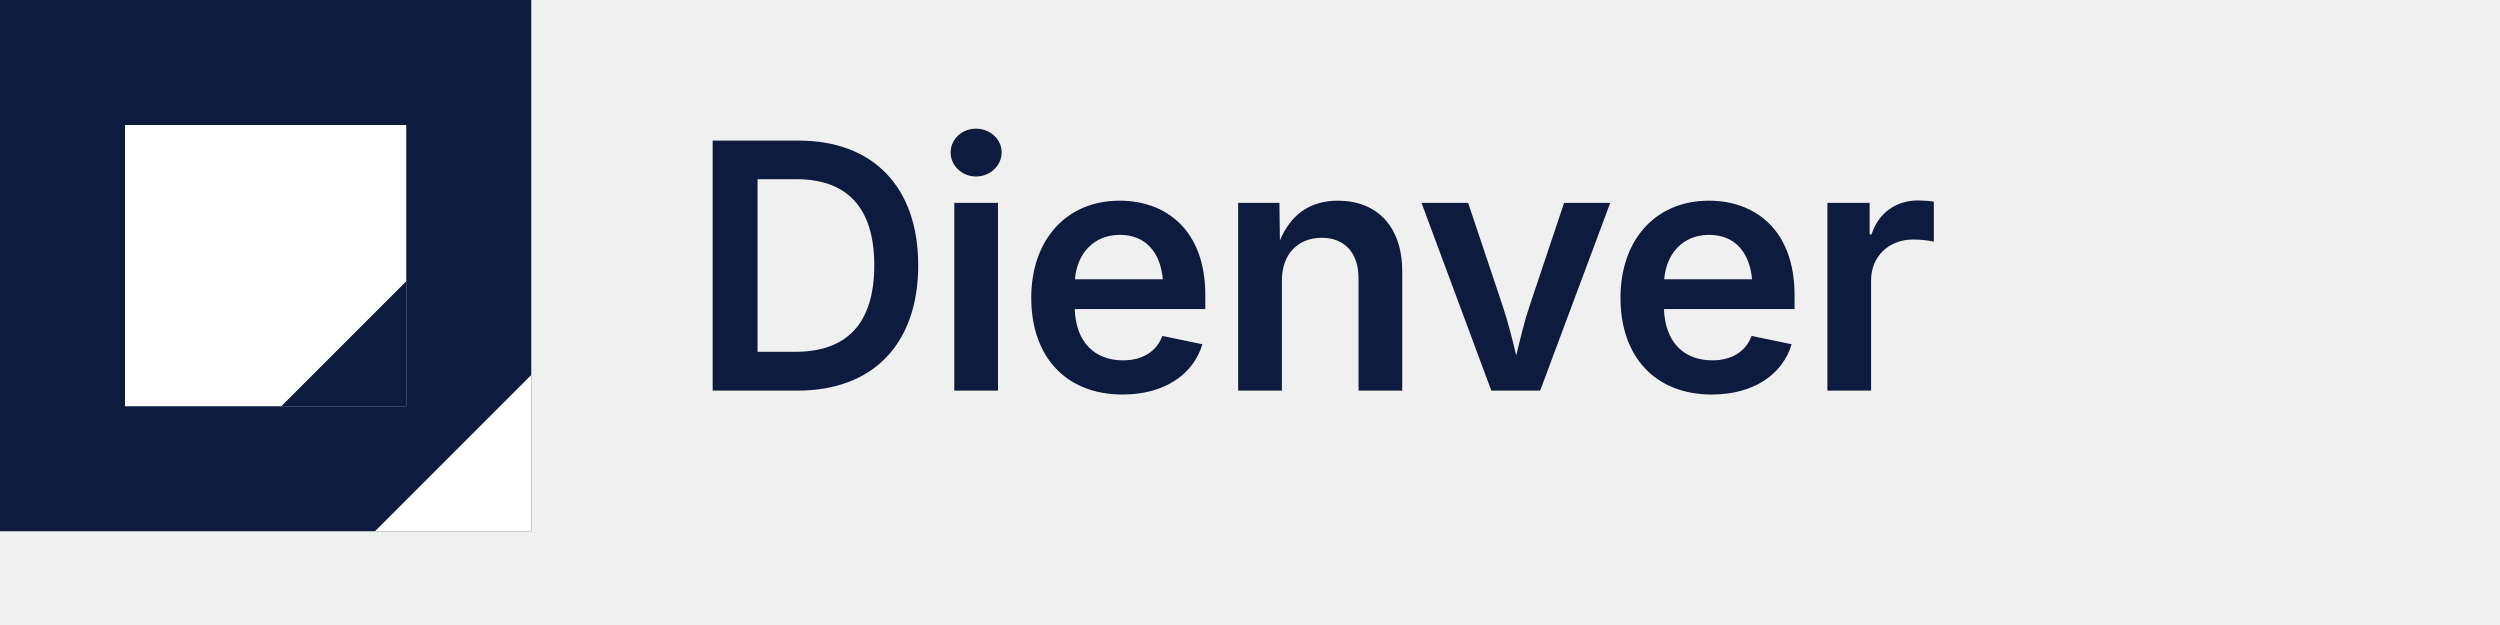
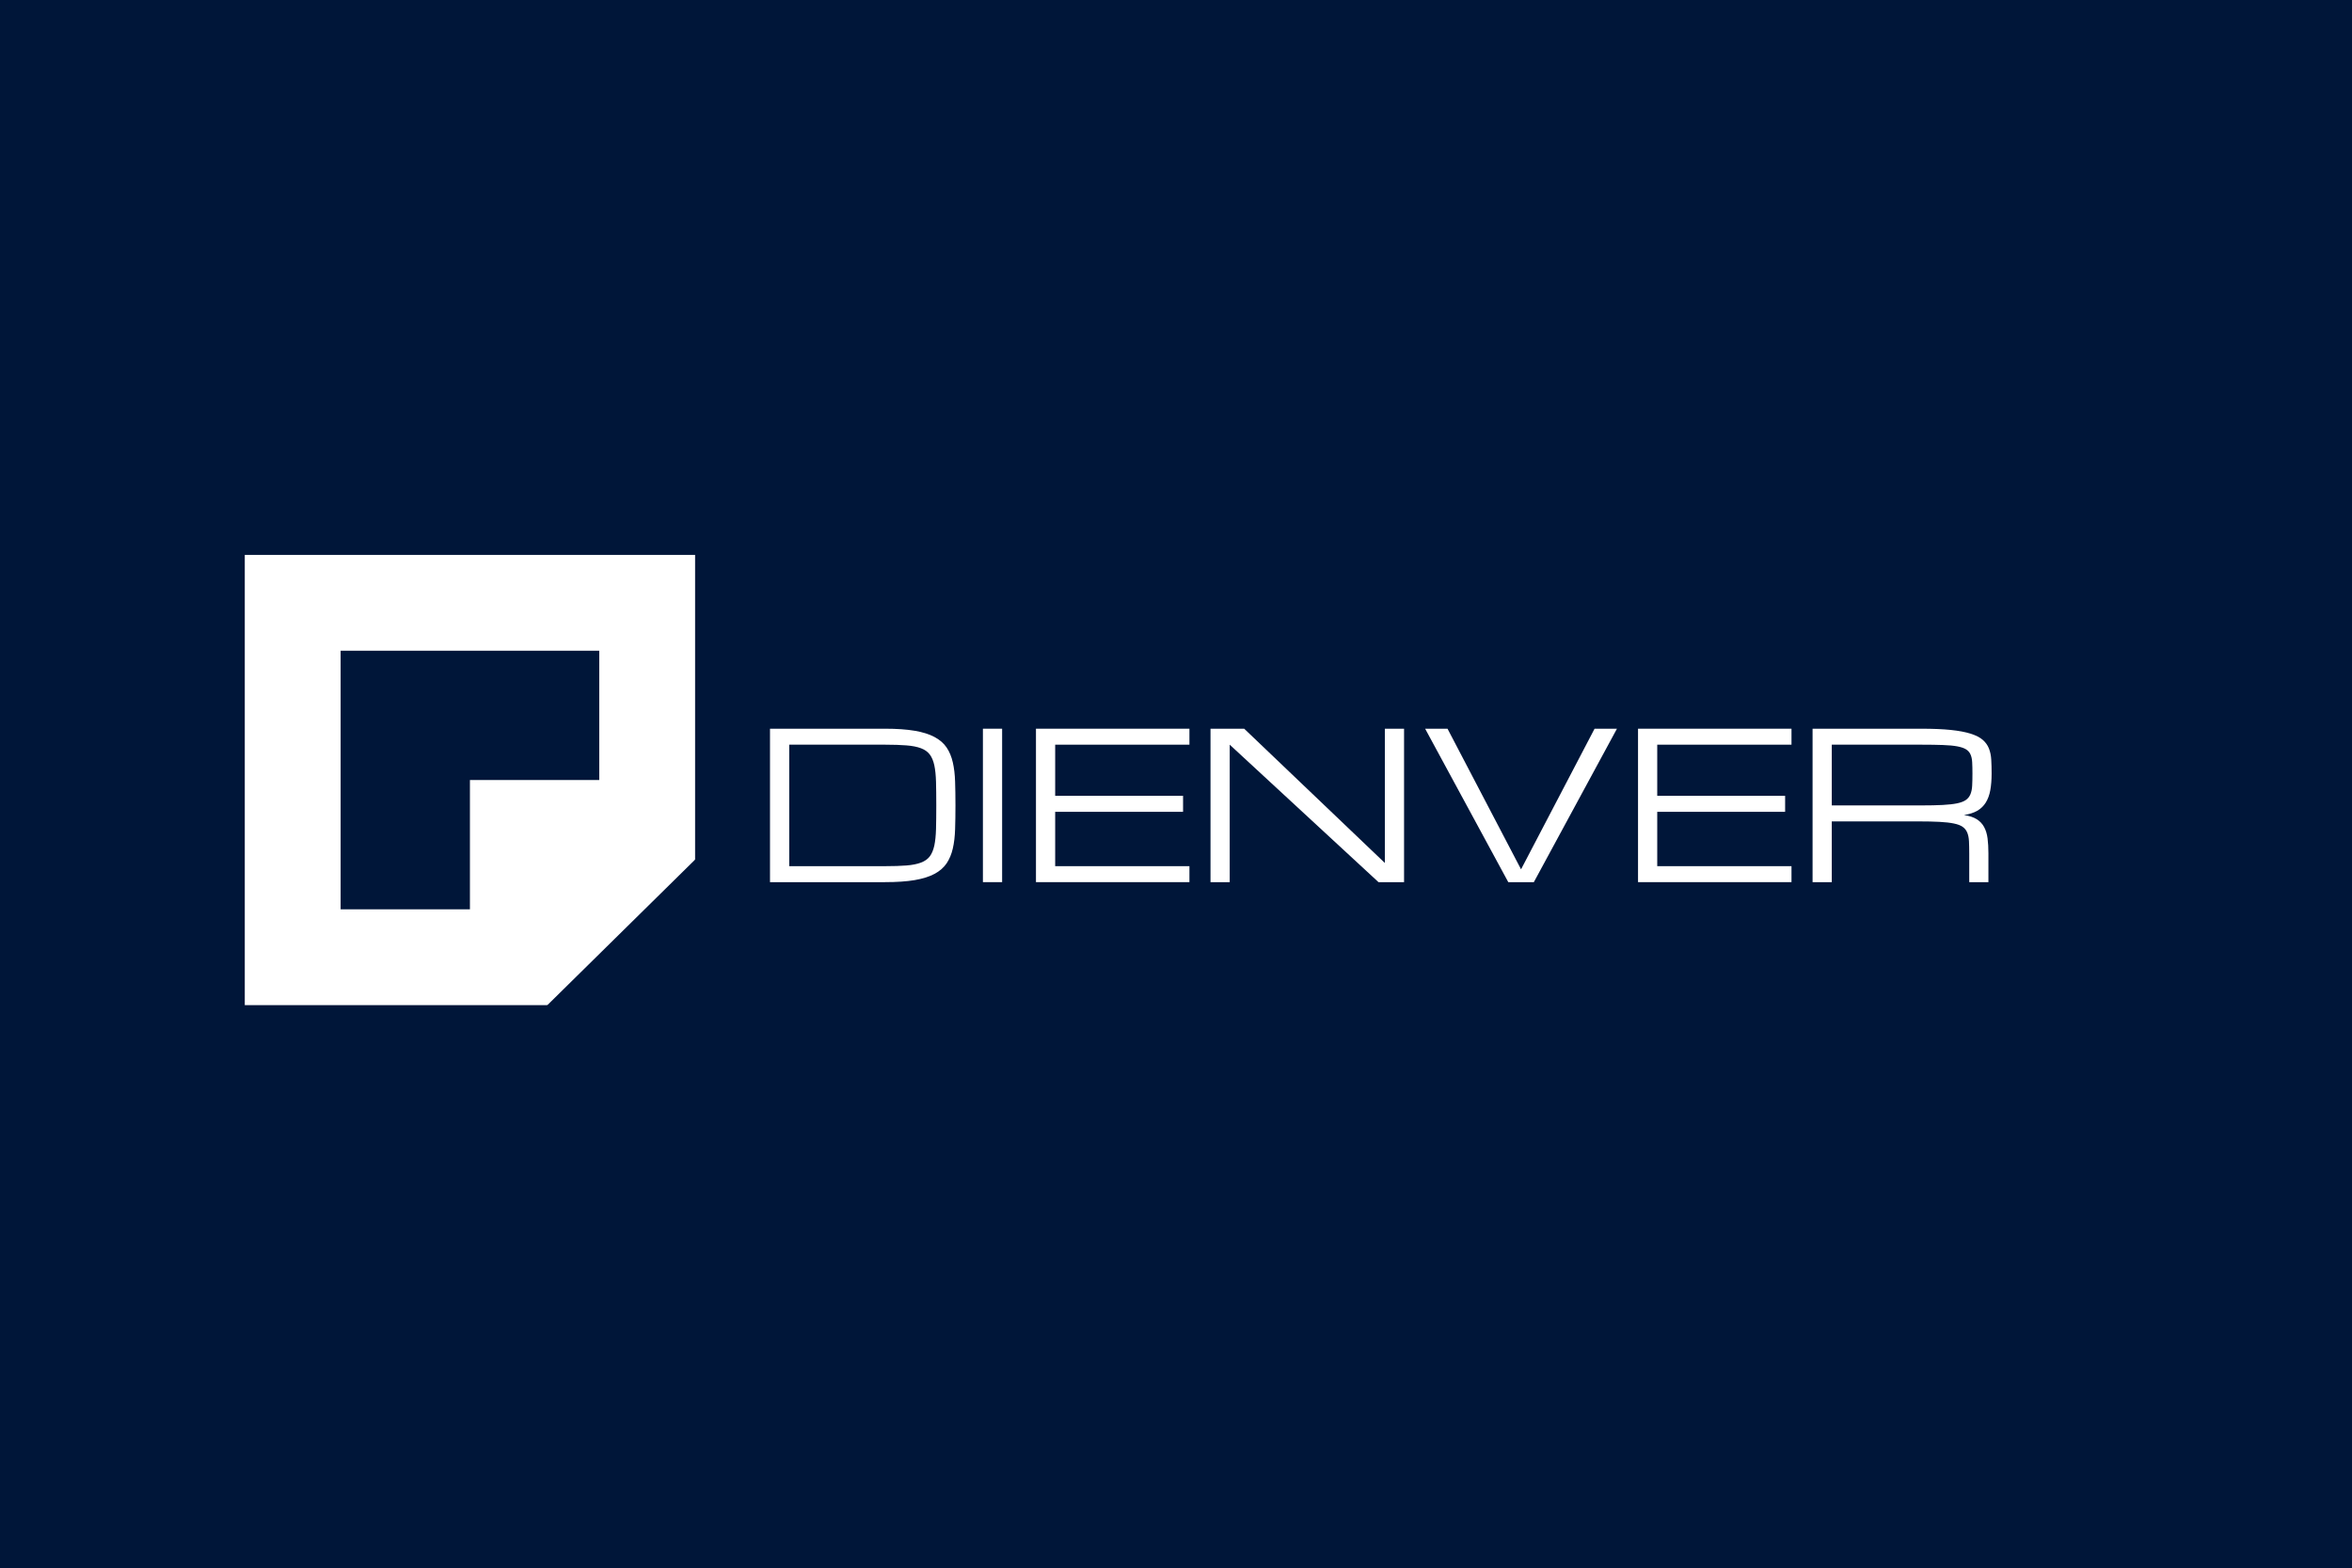
- <svg xmlns="http://www.w3.org/2000/svg" width="160" height="40" viewBox="0 0 160 40">
-   <g transform="translate(0, 0)">
-     <path d="M0,0 L34,0 L34,34 L24,34 L0,34 L0,0 Z" fill="#0D1B3E" />
-     <path d="M34,34 L24,34 L34,24 Z" fill="#ffffff" />
-     <path d="M8,8 L26,8 L26,26 L18,26 L8,26 L8,8 Z" fill="#ffffff" />
-     <path d="M26,26 L18,26 L26,18 Z" fill="#0D1B3E" />
+ <svg xmlns="http://www.w3.org/2000/svg" width="1500" zoomAndPan="magnify" viewBox="0 0 1125 750" height="1000" preserveAspectRatio="xMidYMid meet" version="1.0">
+   <defs>
+     <g />
+     <clipPath id="92a5863d3f">
+       <path d="M 117.082 265.465 L 332.477 265.465 L 332.477 480.859 L 117.082 480.859 Z M 117.082 265.465 " clip-rule="nonzero" />
+     </clipPath>
+     <clipPath id="d7eafeb908">
+       <path d="M 0.082 0.465 L 215.477 0.465 L 215.477 215.859 L 0.082 215.859 Z M 0.082 0.465 " clip-rule="nonzero" />
+     </clipPath>
+     <clipPath id="db7d14724c">
+       <rect x="0" width="216" y="0" height="216" />
+     </clipPath>
+     <clipPath id="409f7aecb4">
+       <path d="M 162.926 311.309 L 286.629 311.309 L 286.629 435.016 L 162.926 435.016 Z M 162.926 311.309 " clip-rule="nonzero" />
+     </clipPath>
+     <clipPath id="6652b9335f">
+       <path d="M 0.926 0.309 L 124.629 0.309 L 124.629 124.016 L 0.926 124.016 Z M 0.926 0.309 " clip-rule="nonzero" />
+     </clipPath>
+     <clipPath id="d839e55c90">
+       <rect x="0" width="125" y="0" height="125" />
+     </clipPath>
+     <clipPath id="61510718e2">
+       <path d="M 224.777 373.164 L 290.723 373.164 L 290.723 439.109 L 224.777 439.109 Z M 224.777 373.164 " clip-rule="nonzero" />
+     </clipPath>
+     <clipPath id="823193c660">
+       <path d="M 0.777 0.164 L 66.723 0.164 L 66.723 66.109 L 0.777 66.109 Z M 0.777 0.164 " clip-rule="nonzero" />
+     </clipPath>
+     <clipPath id="4f626a50f3">
+       <rect x="0" width="67" y="0" height="67" />
+     </clipPath>
+     <clipPath id="c32c08b7e1">
+       <path d="M 258.176 406.137 L 337.676 406.137 L 337.676 484.887 L 258.176 484.887 Z M 258.176 406.137 " clip-rule="nonzero" />
+     </clipPath>
+   </defs>
+   <rect x="-112.5" width="1350" fill="#ffffff" y="-75" height="900" fill-opacity="1" />
+   <rect x="-112.5" width="1350" fill="#001639" y="-75" height="900" fill-opacity="1" />
+   <g clip-path="url(#92a5863d3f)">
+     <g transform="matrix(1, 0, 0, 1, 117, 265)">
+       <g clip-path="url(#db7d14724c)">
+         <g clip-path="url(#d7eafeb908)">
+           <path fill="#ffffff" d="M 0.082 0.465 L 215.477 0.465 L 215.477 215.859 L 0.082 215.859 Z M 0.082 0.465 " fill-opacity="1" fill-rule="nonzero" />
+         </g>
+       </g>
+     </g>
  </g>
-   <text x="44" y="25" font-family="system-ui,-apple-system,sans-serif" font-size="22" font-weight="600" fill="#0D1B3E" letter-spacing="-0.3">Dienver</text>
+   <g clip-path="url(#409f7aecb4)">
+     <g transform="matrix(1, 0, 0, 1, 162, 311)">
+       <g clip-path="url(#d839e55c90)">
+         <g clip-path="url(#6652b9335f)">
+           <path fill="#001639" d="M 0.926 0.309 L 124.629 0.309 L 124.629 124.016 L 0.926 124.016 Z M 0.926 0.309 " fill-opacity="1" fill-rule="nonzero" />
+         </g>
+       </g>
+     </g>
+   </g>
+   <g clip-path="url(#61510718e2)">
+     <g transform="matrix(1, 0, 0, 1, 224, 373)">
+       <g clip-path="url(#4f626a50f3)">
+         <g clip-path="url(#823193c660)">
+           <path fill="#ffffff" d="M 0.777 0.164 L 66.723 0.164 L 66.723 66.109 L 0.777 66.109 Z M 0.777 0.164 " fill-opacity="1" fill-rule="nonzero" />
+         </g>
+       </g>
+     </g>
+   </g>
+   <g clip-path="url(#c32c08b7e1)">
+     <path fill="#001639" d="M 258.176 484.453 L 337.57 406.227 L 337.57 484.453 Z M 258.176 484.453 " fill-opacity="1" fill-rule="nonzero" />
+   </g>
+   <g fill="#ffffff" fill-opacity="1">
+     <g transform="translate(359.1343, 422.0266)">
+       <g>
+         <path d="M 64.188 -7.641 C 68.227 -7.641 71.648 -7.75 74.453 -7.969 C 77.254 -8.195 79.562 -8.656 81.375 -9.344 C 83.195 -10.031 84.602 -11.023 85.594 -12.328 C 86.582 -13.641 87.305 -15.367 87.766 -17.516 C 88.223 -19.66 88.492 -22.301 88.578 -25.438 C 88.66 -28.582 88.703 -32.336 88.703 -36.703 C 88.703 -41.066 88.66 -44.816 88.578 -47.953 C 88.492 -51.098 88.223 -53.742 87.766 -55.891 C 87.305 -58.035 86.582 -59.758 85.594 -61.062 C 84.602 -62.375 83.195 -63.375 81.375 -64.062 C 79.562 -64.75 77.258 -65.203 74.469 -65.422 C 71.688 -65.648 68.258 -65.766 64.188 -65.766 L 18.359 -65.766 L 18.359 -7.641 Z M 9.172 0 L 9.172 -73.406 L 64.188 -73.406 C 69.789 -73.406 74.508 -73.078 78.344 -72.422 C 82.188 -71.773 85.359 -70.781 87.859 -69.438 C 90.359 -68.102 92.285 -66.43 93.641 -64.422 C 94.992 -62.41 95.984 -60.039 96.609 -57.312 C 97.234 -54.594 97.598 -51.52 97.703 -48.094 C 97.816 -44.676 97.875 -40.879 97.875 -36.703 C 97.875 -32.523 97.816 -28.723 97.703 -25.297 C 97.598 -21.879 97.234 -18.805 96.609 -16.078 C 95.984 -13.359 94.992 -10.992 93.641 -8.984 C 92.285 -6.973 90.359 -5.297 87.859 -3.953 C 85.359 -2.617 82.188 -1.625 78.344 -0.969 C 74.508 -0.32 69.789 0 64.188 0 Z M 9.172 0 " />
+       </g>
+     </g>
+   </g>
+   <g fill="#ffffff" fill-opacity="1">
+     <g transform="translate(460.973, 422.0266)">
+       <g>
+         <path d="M 9.172 -73.406 L 18.359 -73.406 L 18.359 0 L 9.172 0 Z M 9.172 -73.406 " />
+       </g>
+     </g>
+   </g>
+   <g fill="#ffffff" fill-opacity="1">
+     <g transform="translate(486.3468, 422.0266)">
+       <g>
+         <path d="M 9.172 0 L 9.172 -73.406 L 82.578 -73.406 L 82.578 -65.766 L 18.359 -65.766 L 18.359 -41.297 L 79.531 -41.297 L 79.531 -33.641 L 18.359 -33.641 L 18.359 -7.641 L 82.578 -7.641 L 82.578 0 Z M 9.172 0 " />
+       </g>
+     </g>
+   </g>
+   <g fill="#ffffff" fill-opacity="1">
+     <g transform="translate(569.8339, 422.0266)">
+       <g>
+         <path d="M 18.359 0 L 9.172 0 L 9.172 -73.406 L 25.281 -73.406 L 92.562 -9.172 L 92.562 -73.406 L 101.75 -73.406 L 101.75 0 L 89.516 0 L 18.359 -65.766 Z M 18.359 0 " />
+       </g>
+     </g>
+   </g>
+   <g fill="#ffffff" fill-opacity="1">
+     <g transform="translate(678.6021, 422.0266)">
+       <g>
+         <path d="M 84.109 -73.406 L 94.812 -73.406 L 55.062 0 L 42.828 0 L 3.062 -73.406 L 13.766 -73.406 L 48.938 -6.125 Z M 84.109 -73.406 " />
+       </g>
+     </g>
+   </g>
+   <g fill="#ffffff" fill-opacity="1">
+     <g transform="translate(774.3236, 422.0266)">
+       <g>
+         <path d="M 9.172 0 L 9.172 -73.406 L 82.578 -73.406 L 82.578 -65.766 L 18.359 -65.766 L 18.359 -41.297 L 79.531 -41.297 L 79.531 -33.641 L 18.359 -33.641 L 18.359 -7.641 L 82.578 -7.641 L 82.578 0 Z M 9.172 0 " />
+       </g>
+     </g>
+   </g>
+   <g fill="#ffffff" fill-opacity="1">
+     <g transform="translate(857.8107, 422.0266)">
+       <g>
+         <path d="M 93.281 0 L 84.109 0 L 84.109 -13.766 C 84.109 -15.992 84.066 -17.91 83.984 -19.516 C 83.91 -21.129 83.641 -22.508 83.172 -23.656 C 82.711 -24.801 81.988 -25.723 81 -26.422 C 80.02 -27.129 78.617 -27.672 76.797 -28.047 C 74.984 -28.43 72.68 -28.695 69.891 -28.844 C 67.109 -28.988 63.676 -29.062 59.594 -29.062 L 18.359 -29.062 L 18.359 0 L 9.172 0 L 9.172 -73.406 L 61.125 -73.406 C 66.727 -73.406 71.445 -73.207 75.281 -72.812 C 79.125 -72.414 82.297 -71.816 84.797 -71.016 C 87.305 -70.223 89.238 -69.234 90.594 -68.047 C 91.945 -66.867 92.93 -65.484 93.547 -63.891 C 94.172 -62.297 94.535 -60.508 94.641 -58.531 C 94.754 -56.562 94.812 -54.383 94.812 -52 C 94.812 -48.938 94.598 -46.25 94.172 -43.938 C 93.742 -41.633 93.02 -39.672 92 -38.047 C 90.977 -36.422 89.625 -35.117 87.938 -34.141 C 86.25 -33.172 84.129 -32.492 81.578 -32.109 C 84.129 -31.734 86.164 -31.066 87.688 -30.109 C 89.219 -29.148 90.395 -27.906 91.219 -26.375 C 92.051 -24.852 92.602 -23.039 92.875 -20.938 C 93.145 -18.832 93.281 -16.441 93.281 -13.766 Z M 18.359 -36.703 L 61.125 -36.703 C 65.195 -36.703 68.629 -36.773 71.422 -36.922 C 74.211 -37.066 76.516 -37.328 78.328 -37.703 C 80.141 -38.086 81.539 -38.629 82.531 -39.328 C 83.52 -40.035 84.242 -40.961 84.703 -42.109 C 85.172 -43.254 85.441 -44.629 85.516 -46.234 C 85.598 -47.848 85.641 -49.77 85.641 -52 C 85.641 -54.07 85.598 -55.852 85.516 -57.344 C 85.441 -58.844 85.172 -60.102 84.703 -61.125 C 84.242 -62.145 83.52 -62.957 82.531 -63.562 C 81.539 -64.164 80.141 -64.633 78.328 -64.969 C 76.516 -65.301 74.211 -65.516 71.422 -65.609 C 68.629 -65.711 65.195 -65.766 61.125 -65.766 L 18.359 -65.766 Z M 18.359 -36.703 " />
+       </g>
+     </g>
+   </g>
</svg>
